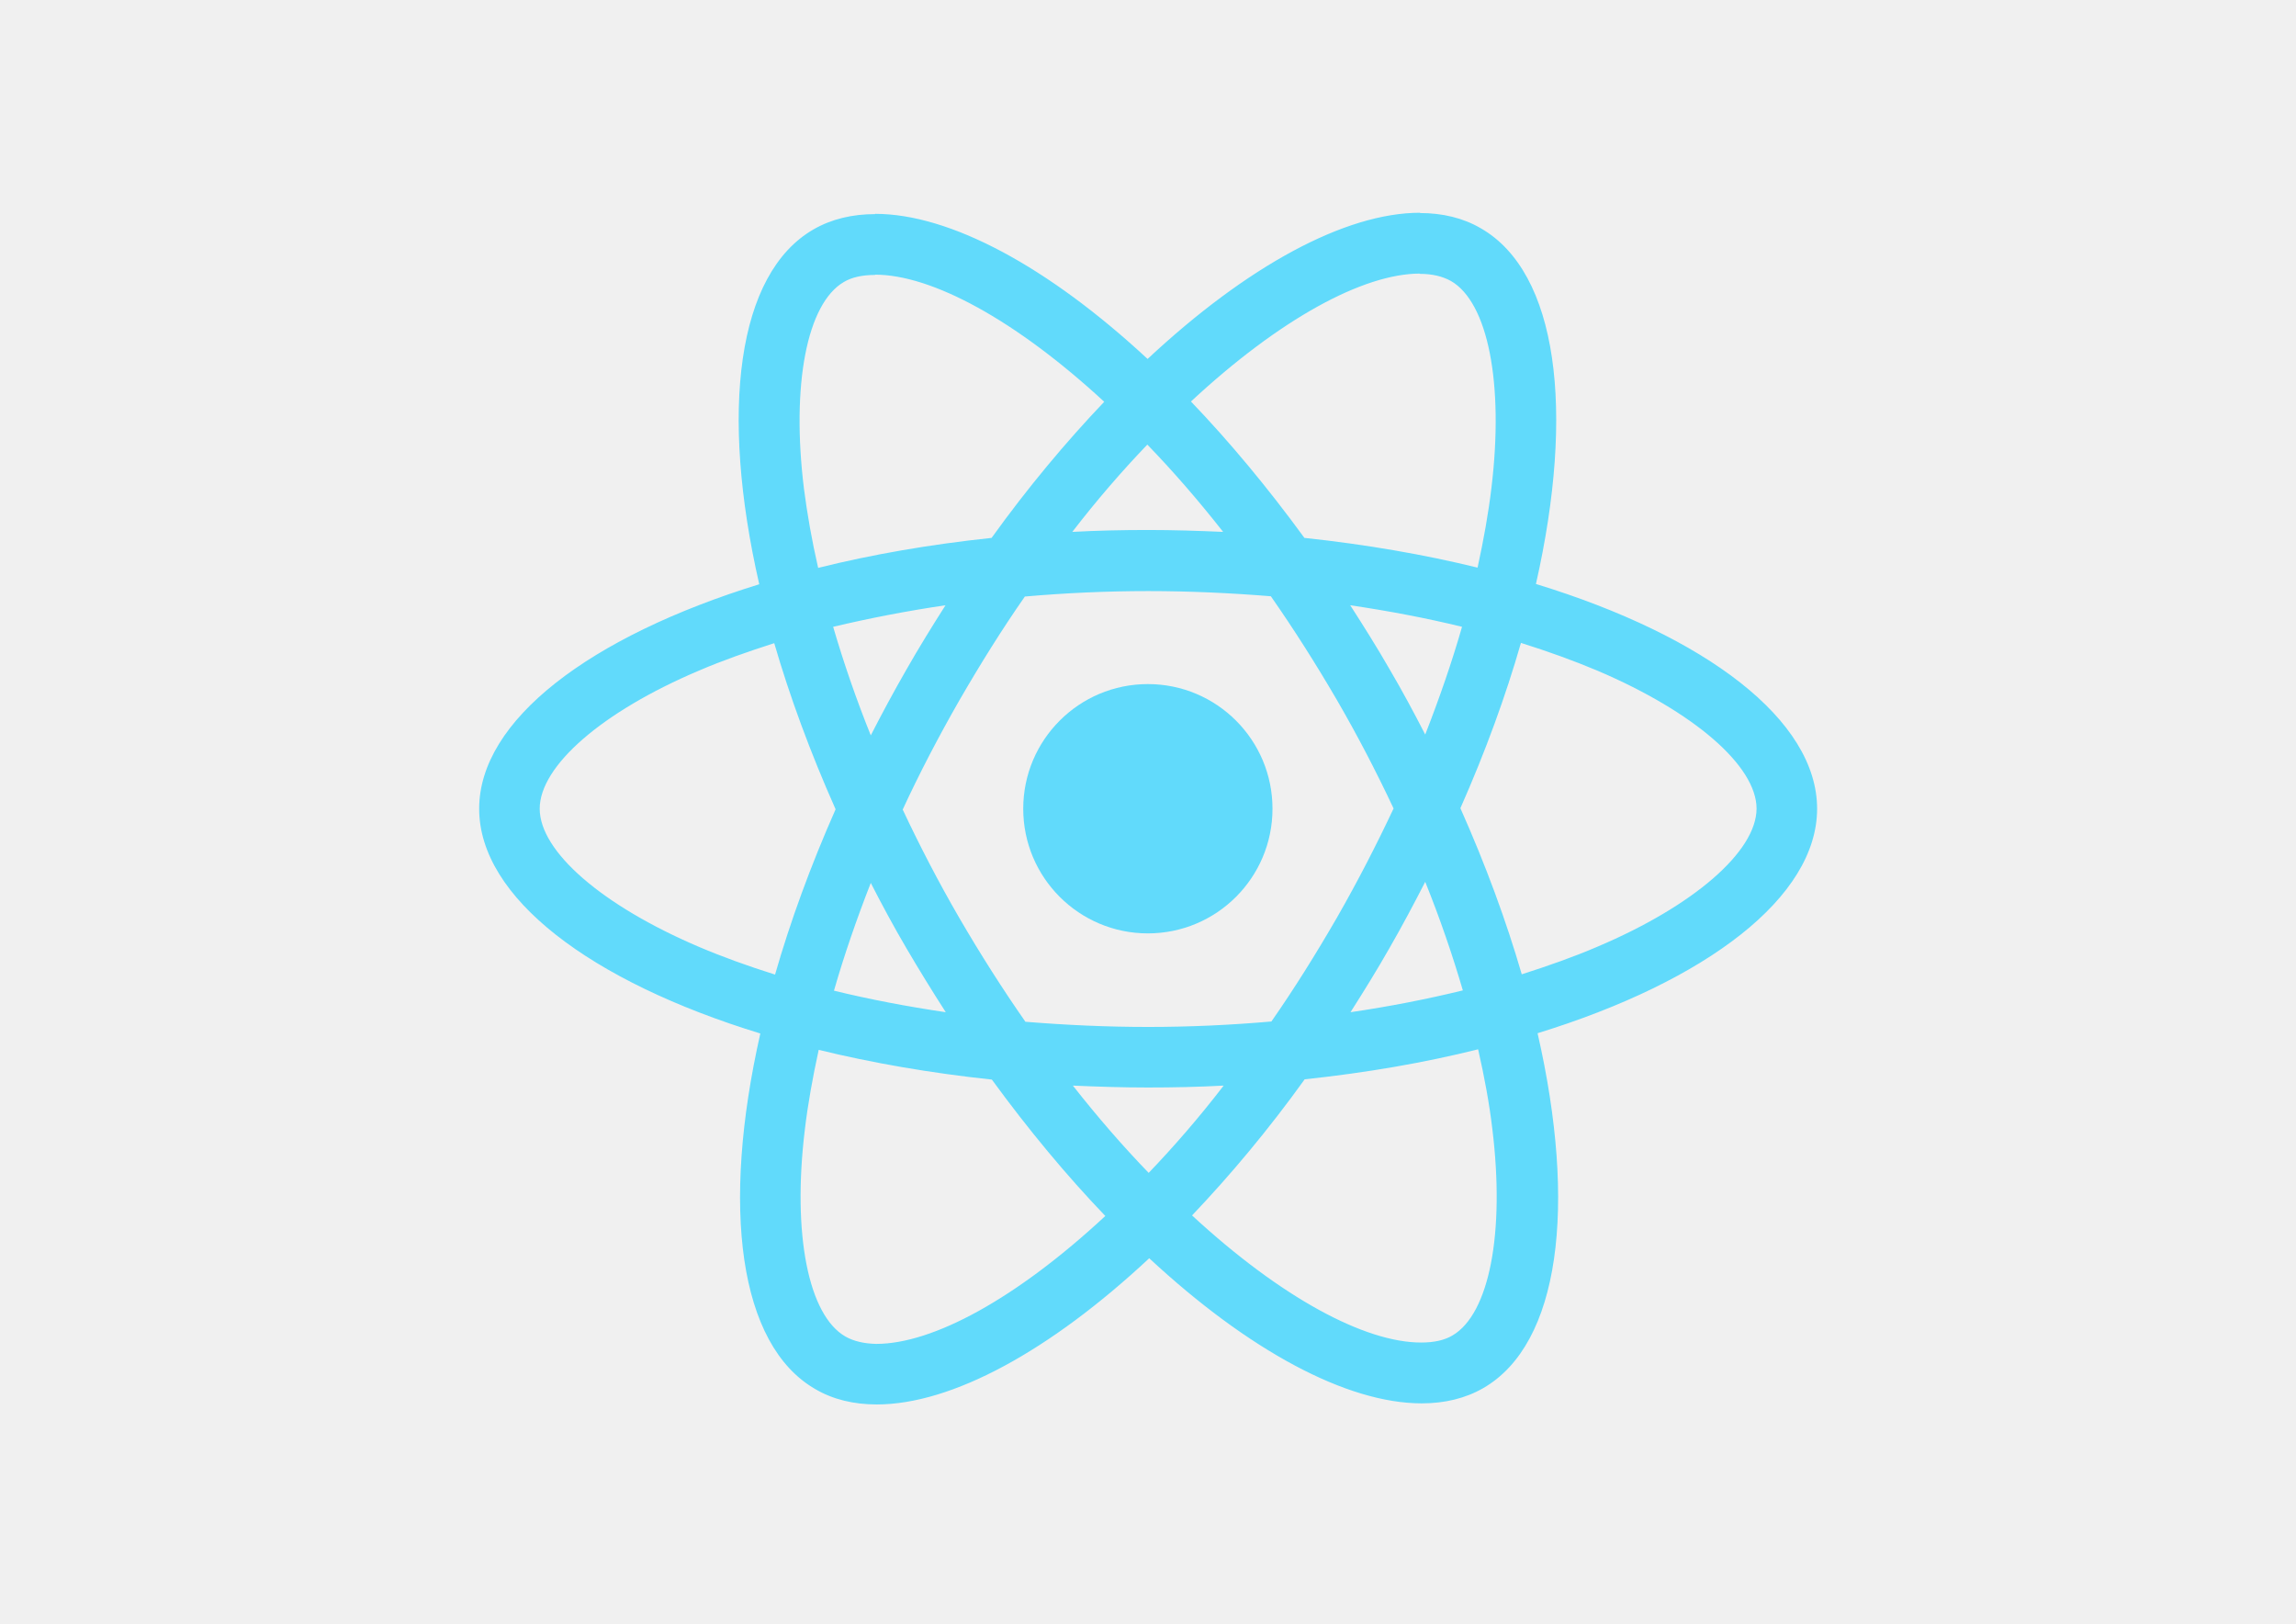
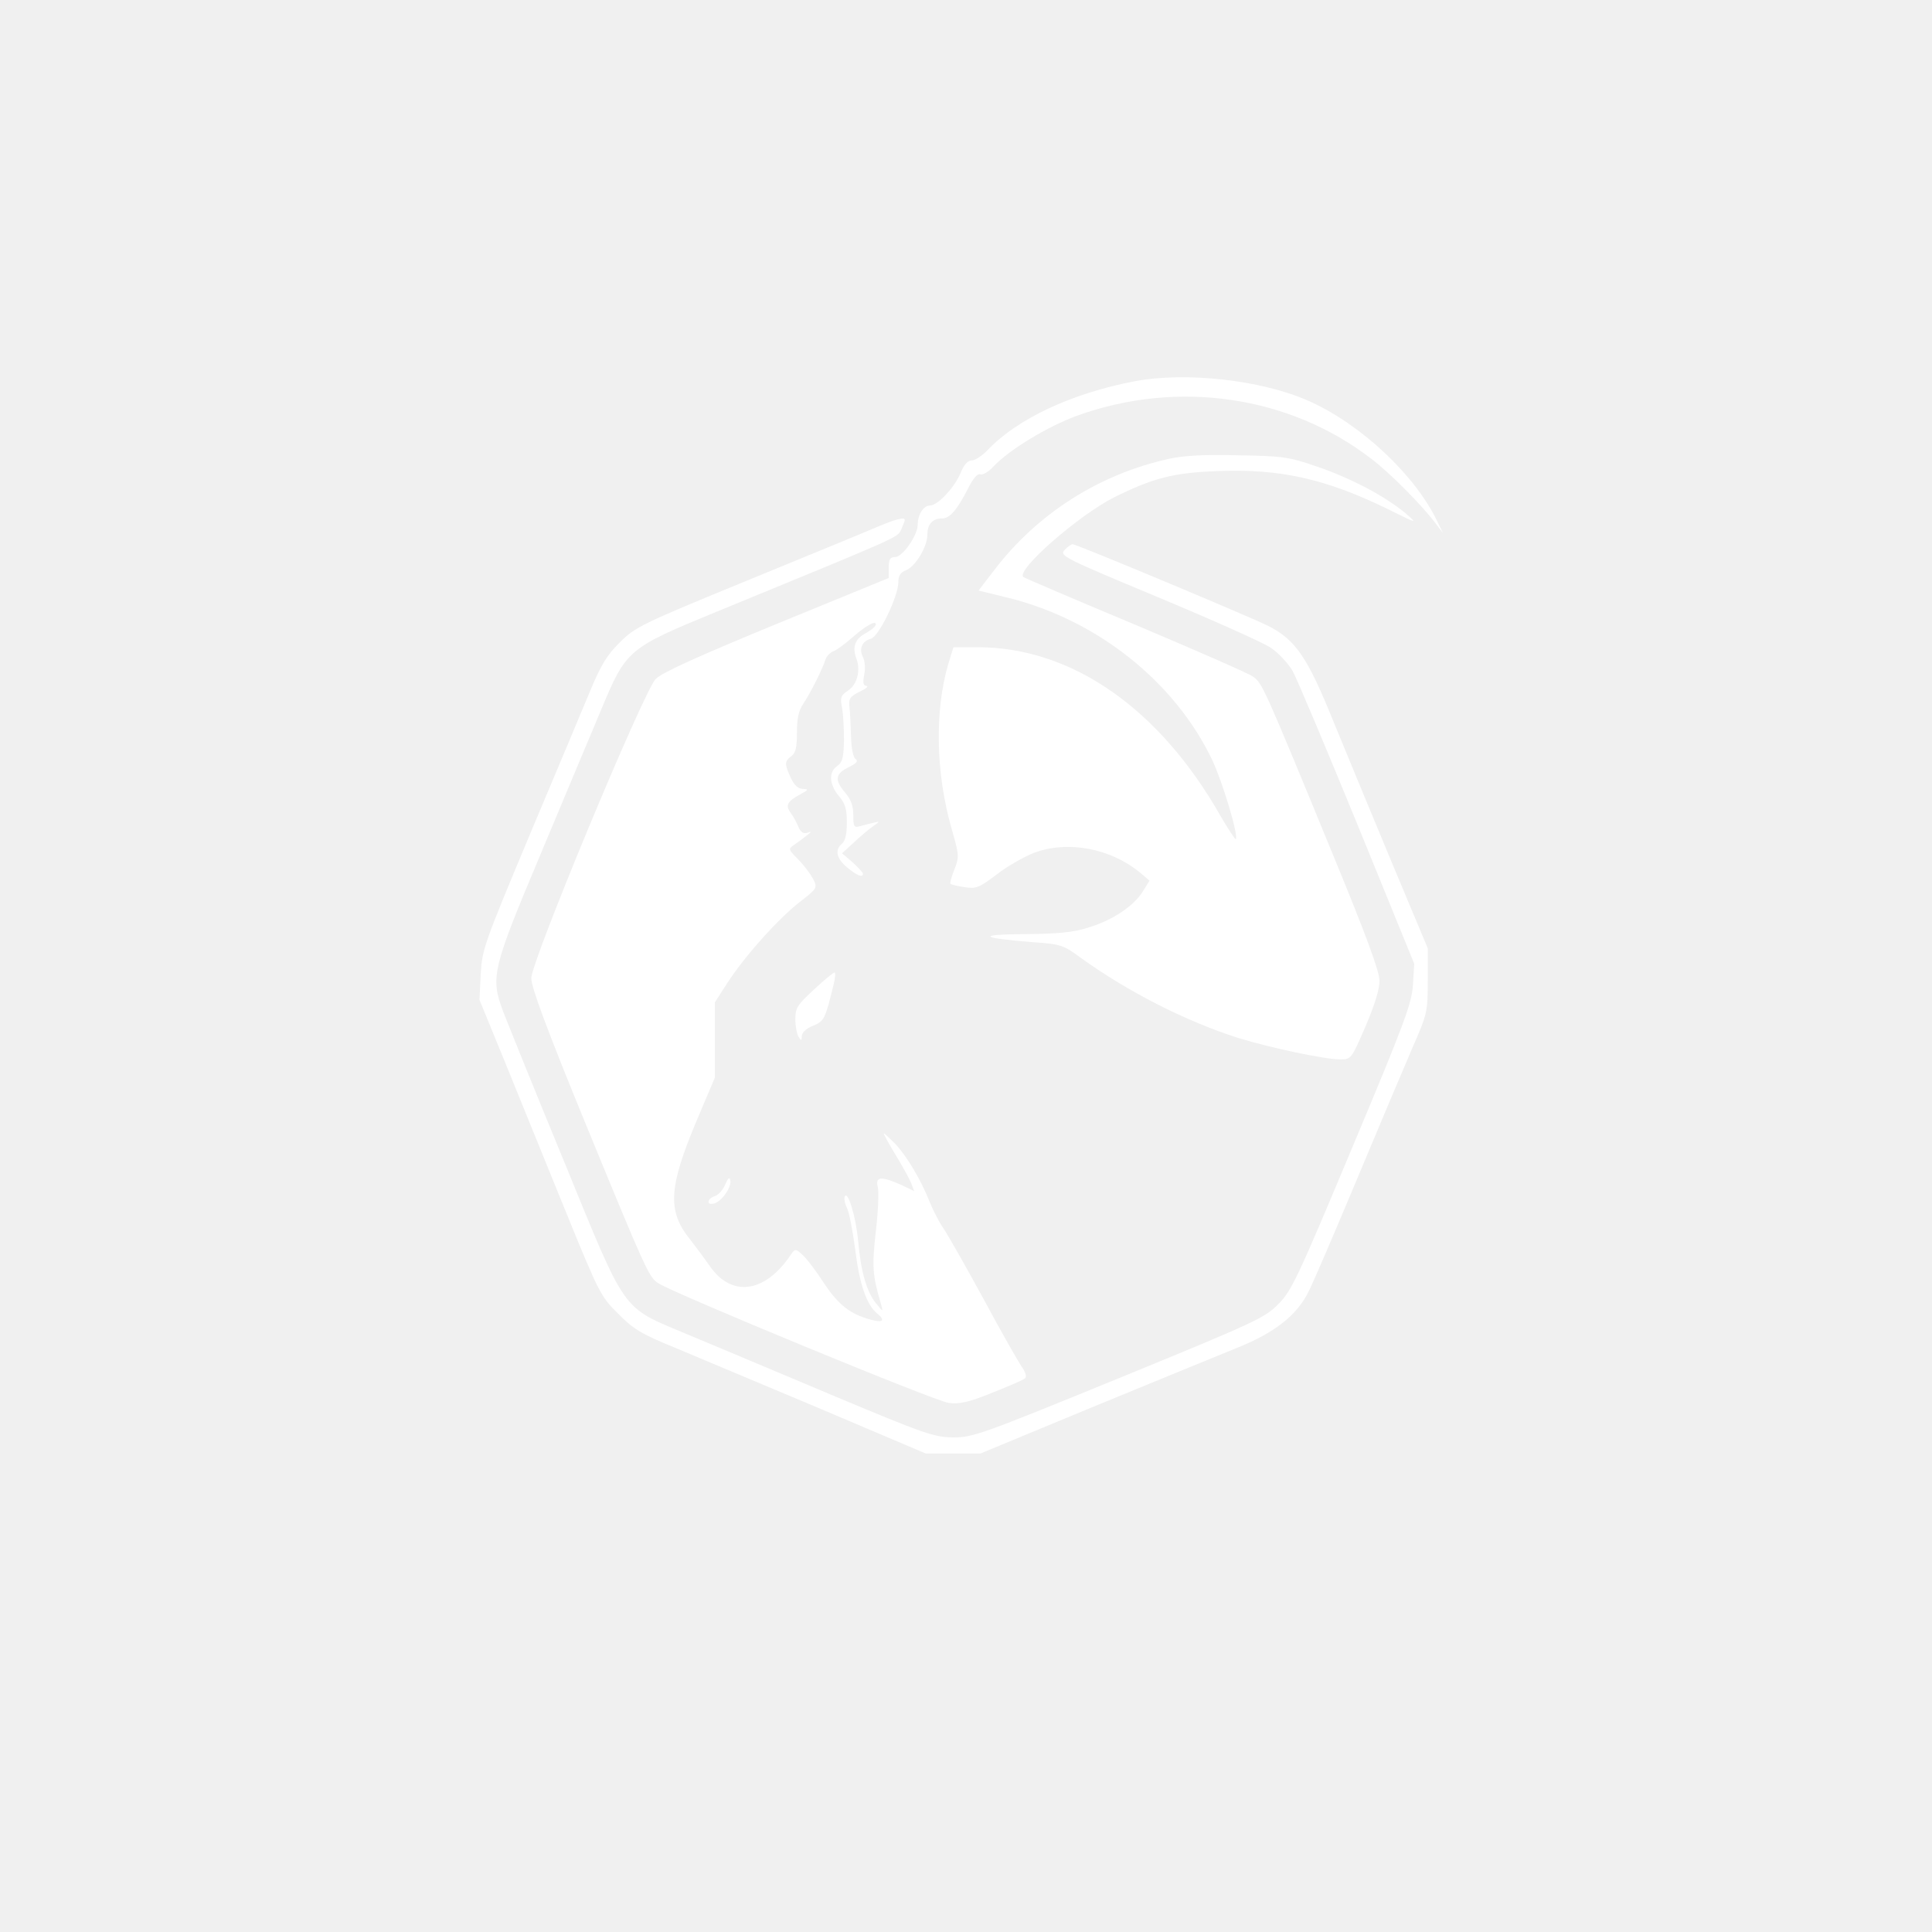
- <svg xmlns="http://www.w3.org/2000/svg" viewBox="0 0 841.9 595.3">
-   <g fill="#61DAFB">
-     <path d="M666.3 296.5c0-32.5-40.7-63.3-103.1-82.4 14.4-63.6 8-114.2-20.2-130.4-6.5-3.8-14.1-5.6-22.4-5.6v22.3c4.6 0 8.3.9 11.4 2.6 13.6 7.8 19.5 37.5 14.9 75.7-1.1 9.4-2.9 19.3-5.1 29.4-19.6-4.8-41-8.5-63.5-10.9-13.5-18.5-27.5-35.3-41.6-50 32.6-30.3 63.2-46.9 84-46.9V78c-27.5 0-63.5 19.6-99.9 53.6-36.4-33.8-72.4-53.2-99.9-53.2v22.3c20.7 0 51.4 16.5 84 46.6-14 14.7-28 31.4-41.3 49.9-22.6 2.4-44 6.1-63.6 11-2.3-10-4-19.7-5.2-29-4.7-38.2 1.1-67.9 14.6-75.8 3-1.8 6.9-2.6 11.5-2.6V78.5c-8.4 0-16 1.8-22.6 5.6-28.1 16.2-34.4 66.7-19.9 130.1-62.2 19.2-102.7 49.9-102.7 82.3 0 32.5 40.7 63.3 103.1 82.4-14.4 63.6-8 114.2 20.2 130.4 6.5 3.8 14.1 5.6 22.5 5.6 27.5 0 63.5-19.6 99.9-53.6 36.4 33.8 72.4 53.2 99.9 53.2 8.4 0 16-1.8 22.6-5.6 28.1-16.2 34.4-66.7 19.9-130.1 62-19.1 102.5-49.9 102.5-82.3zm-130.2-66.7c-3.7 12.9-8.3 26.2-13.5 39.5-4.1-8-8.4-16-13.1-24-4.6-8-9.5-15.8-14.4-23.4 14.2 2.1 27.9 4.7 41 7.9zm-45.8 106.5c-7.8 13.5-15.8 26.3-24.1 38.2-14.9 1.3-30 2-45.2 2-15.1 0-30.2-.7-45-1.9-8.3-11.9-16.4-24.6-24.2-38-7.6-13.1-14.5-26.4-20.8-39.8 6.2-13.4 13.2-26.8 20.7-39.9 7.8-13.5 15.8-26.3 24.1-38.2 14.9-1.3 30-2 45.2-2 15.1 0 30.2.7 45 1.9 8.3 11.9 16.4 24.6 24.2 38 7.6 13.1 14.5 26.4 20.8 39.8-6.3 13.4-13.2 26.8-20.7 39.9zm32.3-13c5.4 13.4 10 26.8 13.8 39.8-13.1 3.2-26.9 5.9-41.2 8 4.9-7.7 9.8-15.6 14.4-23.7 4.6-8 8.9-16.1 13-24.1zM421.2 430c-9.3-9.6-18.6-20.3-27.8-32 9 .4 18.2.7 27.5.7 9.4 0 18.7-.2 27.8-.7-9 11.7-18.3 22.4-27.5 32zm-74.4-58.9c-14.2-2.1-27.9-4.7-41-7.9 3.7-12.9 8.3-26.2 13.5-39.5 4.1 8 8.4 16 13.1 24 4.7 8 9.5 15.8 14.4 23.4zM420.7 163c9.3 9.6 18.6 20.3 27.8 32-9-.4-18.2-.7-27.5-.7-9.4 0-18.7.2-27.8.7 9-11.7 18.3-22.4 27.5-32zm-74 58.9c-4.9 7.7-9.8 15.6-14.4 23.7-4.6 8-8.9 16-13 24-5.4-13.4-10-26.8-13.8-39.8 13.1-3.1 26.9-5.8 41.2-7.9zm-90.5 125.2c-35.4-15.1-58.3-34.9-58.3-50.6 0-15.7 22.9-35.6 58.3-50.6 8.6-3.7 18-7 27.7-10.1 5.7 19.6 13.2 40 22.5 60.9-9.2 20.8-16.6 41.1-22.2 60.6-9.9-3.1-19.3-6.5-28-10.2zM310 490c-13.6-7.8-19.5-37.5-14.9-75.7 1.1-9.4 2.9-19.3 5.1-29.4 19.6 4.8 41 8.5 63.5 10.9 13.5 18.5 27.5 35.3 41.6 50-32.6 30.3-63.2 46.9-84 46.9-4.5-.1-8.3-1-11.3-2.7zm237.2-76.2c4.7 38.2-1.1 67.9-14.6 75.8-3 1.8-6.9 2.6-11.5 2.6-20.7 0-51.4-16.5-84-46.6 14-14.7 28-31.4 41.3-49.9 22.6-2.4 44-6.1 63.6-11 2.3 10.1 4.1 19.8 5.2 29.1zm38.5-66.7c-8.6 3.7-18 7-27.7 10.1-5.7-19.6-13.2-40-22.5-60.9 9.2-20.8 16.6-41.1 22.2-60.6 9.9 3.1 19.3 6.5 28.1 10.2 35.4 15.1 58.3 34.9 58.3 50.6-.1 15.7-23 35.6-58.4 50.6zM320.8 78.4z" />
-     <circle cx="420.9" cy="296.5" r="45.7" />
-     <path d="M520.5 78.1z" />
+ <svg xmlns="http://www.w3.org/2000/svg" version="1.0" width="600pt" height="600pt" viewBox="0 0 600 600" preserveAspectRatio="xMidYMid meet">
+   <g transform="translate(0,600) scale(0.1,-0.1)" fill="#fff" stroke="none">
+     <path d="M3524 4816 c-195 -37 -366 -117 -458 -215 -17 -17 -38 -31 -48 -31 -13 0 -24 -13 -34 -37 -19 -47 -72 -103 -96 -103 -20 0 -38 -28 -38 -60 0 -32 -47 -100 -70 -100 -16 0 -20 -7 -20 -33 l0 -32 -349 -143 c-245 -101 -356 -151 -375 -171 -38 -40 -386 -876 -386 -929 0 -28 47 -155 165 -443 191 -465 200 -485 229 -504 47 -31 863 -368 903 -372 33 -4 62 2 135 32 51 20 97 40 102 45 5 5 0 21 -12 37 -10 15 -64 109 -117 208 -54 99 -110 198 -125 220 -15 22 -34 60 -44 85 -25 64 -70 140 -106 178 -17 17 -33 32 -35 32 -2 0 14 -30 36 -66 22 -36 44 -76 49 -89 l9 -24 -42 20 c-61 27 -79 25 -71 -7 4 -15 1 -77 -6 -138 -12 -108 -11 -135 16 -226 7 -25 7 -25 -16 3 -29 37 -46 96 -55 193 -7 77 -33 161 -42 137 -2 -7 1 -22 7 -34 7 -12 18 -70 26 -130 13 -106 35 -171 68 -198 27 -22 18 -30 -21 -19 -63 17 -100 46 -146 116 -24 37 -54 76 -66 86 -21 19 -22 19 -38 -5 -80 -116 -183 -128 -250 -29 -16 23 -43 59 -60 81 -71 88 -67 161 21 370 l56 132 0 117 0 117 38 59 c54 84 160 202 226 253 55 43 55 43 41 72 -9 16 -29 43 -47 61 -30 30 -30 32 -12 44 10 7 28 20 39 29 16 12 16 14 3 9 -12 -4 -21 1 -28 17 -5 13 -16 33 -24 44 -18 24 -11 36 29 58 26 14 27 16 9 17 -15 0 -27 11 -38 34 -20 43 -20 52 2 68 13 10 17 27 17 73 0 44 5 68 20 90 23 34 61 111 69 138 3 9 14 20 23 24 10 3 34 21 55 39 44 39 78 59 78 45 0 -6 -13 -17 -29 -26 -35 -18 -45 -43 -32 -79 15 -37 3 -83 -26 -101 -22 -15 -24 -21 -18 -53 4 -21 6 -66 6 -102 -1 -53 -5 -68 -21 -79 -27 -18 -25 -57 5 -93 20 -23 25 -41 25 -83 0 -34 -5 -57 -15 -65 -23 -19 -18 -46 16 -74 30 -25 49 -33 49 -19 0 3 -15 19 -32 35 l-33 28 35 32 c19 18 46 41 60 51 24 17 24 17 3 12 -13 -3 -32 -8 -43 -11 -18 -5 -20 -1 -20 35 0 28 -7 48 -25 69 -34 40 -31 59 10 79 24 12 31 19 23 25 -8 4 -14 32 -15 70 -1 35 -3 76 -5 93 -3 25 2 32 32 47 19 9 29 17 21 18 -10 0 -12 9 -7 35 4 19 2 43 -4 54 -13 26 -3 50 24 57 25 6 86 132 86 177 0 20 7 30 24 36 29 12 66 73 66 110 0 33 16 51 46 51 24 0 47 27 83 98 14 27 27 42 35 39 8 -3 27 8 42 25 48 51 168 124 259 157 313 113 660 62 914 -134 57 -43 158 -145 199 -200 l23 -30 -17 35 c-69 145 -238 303 -400 375 -146 65 -381 91 -540 61z" />
+     <path d="M3630 4575 c-217 -48 -408 -170 -542 -345 l-49 -64 90 -22 c277 -68 520 -261 636 -505 32 -68 82 -235 73 -245 -2 -2 -23 30 -47 71 -190 335 -462 524 -753 525 l-77 0 -16 -52 c-43 -146 -39 -342 11 -514 23 -80 23 -86 8 -124 -9 -23 -15 -43 -12 -45 2 -2 22 -7 43 -10 36 -6 46 -2 100 39 33 26 85 55 115 67 105 40 240 15 333 -63 l27 -23 -20 -32 c-28 -46 -93 -90 -168 -113 -50 -16 -95 -20 -201 -21 -150 -1 -138 -12 26 -25 88 -6 96 -9 150 -49 146 -105 326 -197 490 -249 98 -30 267 -66 315 -66 34 0 35 1 79 103 28 66 44 116 43 142 0 28 -42 142 -138 375 -225 548 -226 548 -255 569 -14 10 -179 82 -366 161 -187 78 -343 145 -347 148 -23 22 171 191 281 247 121 60 184 77 322 82 193 8 336 -24 527 -117 95 -47 96 -48 57 -14 -63 53 -172 110 -275 145 -87 30 -107 33 -245 35 -105 3 -170 -1 -215 -11z" />
+     <path d="M2730 4366 c-30 -13 -212 -88 -405 -167 -334 -137 -352 -146 -400 -194 -41 -40 -59 -71 -94 -155 -24 -58 -109 -260 -189 -450 -138 -330 -145 -349 -149 -425 l-4 -80 84 -205 c46 -113 130 -320 187 -460 100 -245 106 -257 160 -310 47 -48 72 -63 180 -107 69 -29 271 -114 450 -189 l325 -138 85 0 85 0 345 143 c190 78 392 161 449 184 118 47 188 101 225 176 13 25 80 181 149 346 69 165 147 350 173 410 47 107 48 113 48 210 l0 100 -111 265 c-61 146 -143 345 -183 442 -80 198 -117 251 -201 294 -58 29 -596 254 -608 254 -4 0 -15 -8 -25 -18 -16 -18 -4 -24 291 -147 170 -71 327 -141 350 -157 24 -16 53 -48 67 -71 13 -23 103 -237 201 -476 l177 -434 -4 -66 c-4 -58 -26 -118 -189 -506 -169 -404 -188 -444 -229 -485 -42 -43 -75 -58 -495 -230 -428 -175 -453 -184 -515 -184 -60 1 -87 10 -380 133 -173 73 -376 158 -450 189 -202 85 -183 58 -379 537 -91 220 -175 429 -189 465 -39 106 -34 129 118 490 72 173 157 374 187 446 78 187 83 191 358 304 579 238 562 230 574 256 6 14 11 27 11 29 0 10 -27 3 -80 -19z" />
+     <path d="M2528 2927 c-52 -48 -58 -57 -58 -93 0 -21 5 -46 10 -54 8 -13 10 -13 10 2 0 11 14 24 34 32 36 15 38 19 65 129 5 20 6 37 3 37 -4 0 -33 -24 -64 -53z" />
+     <path d="M2252 2321 c-7 -17 -22 -33 -33 -36 -23 -8 -26 -28 -3 -23 23 4 57 51 52 72 -2 12 -7 8 -16 -13z" />
  </g>
</svg>
